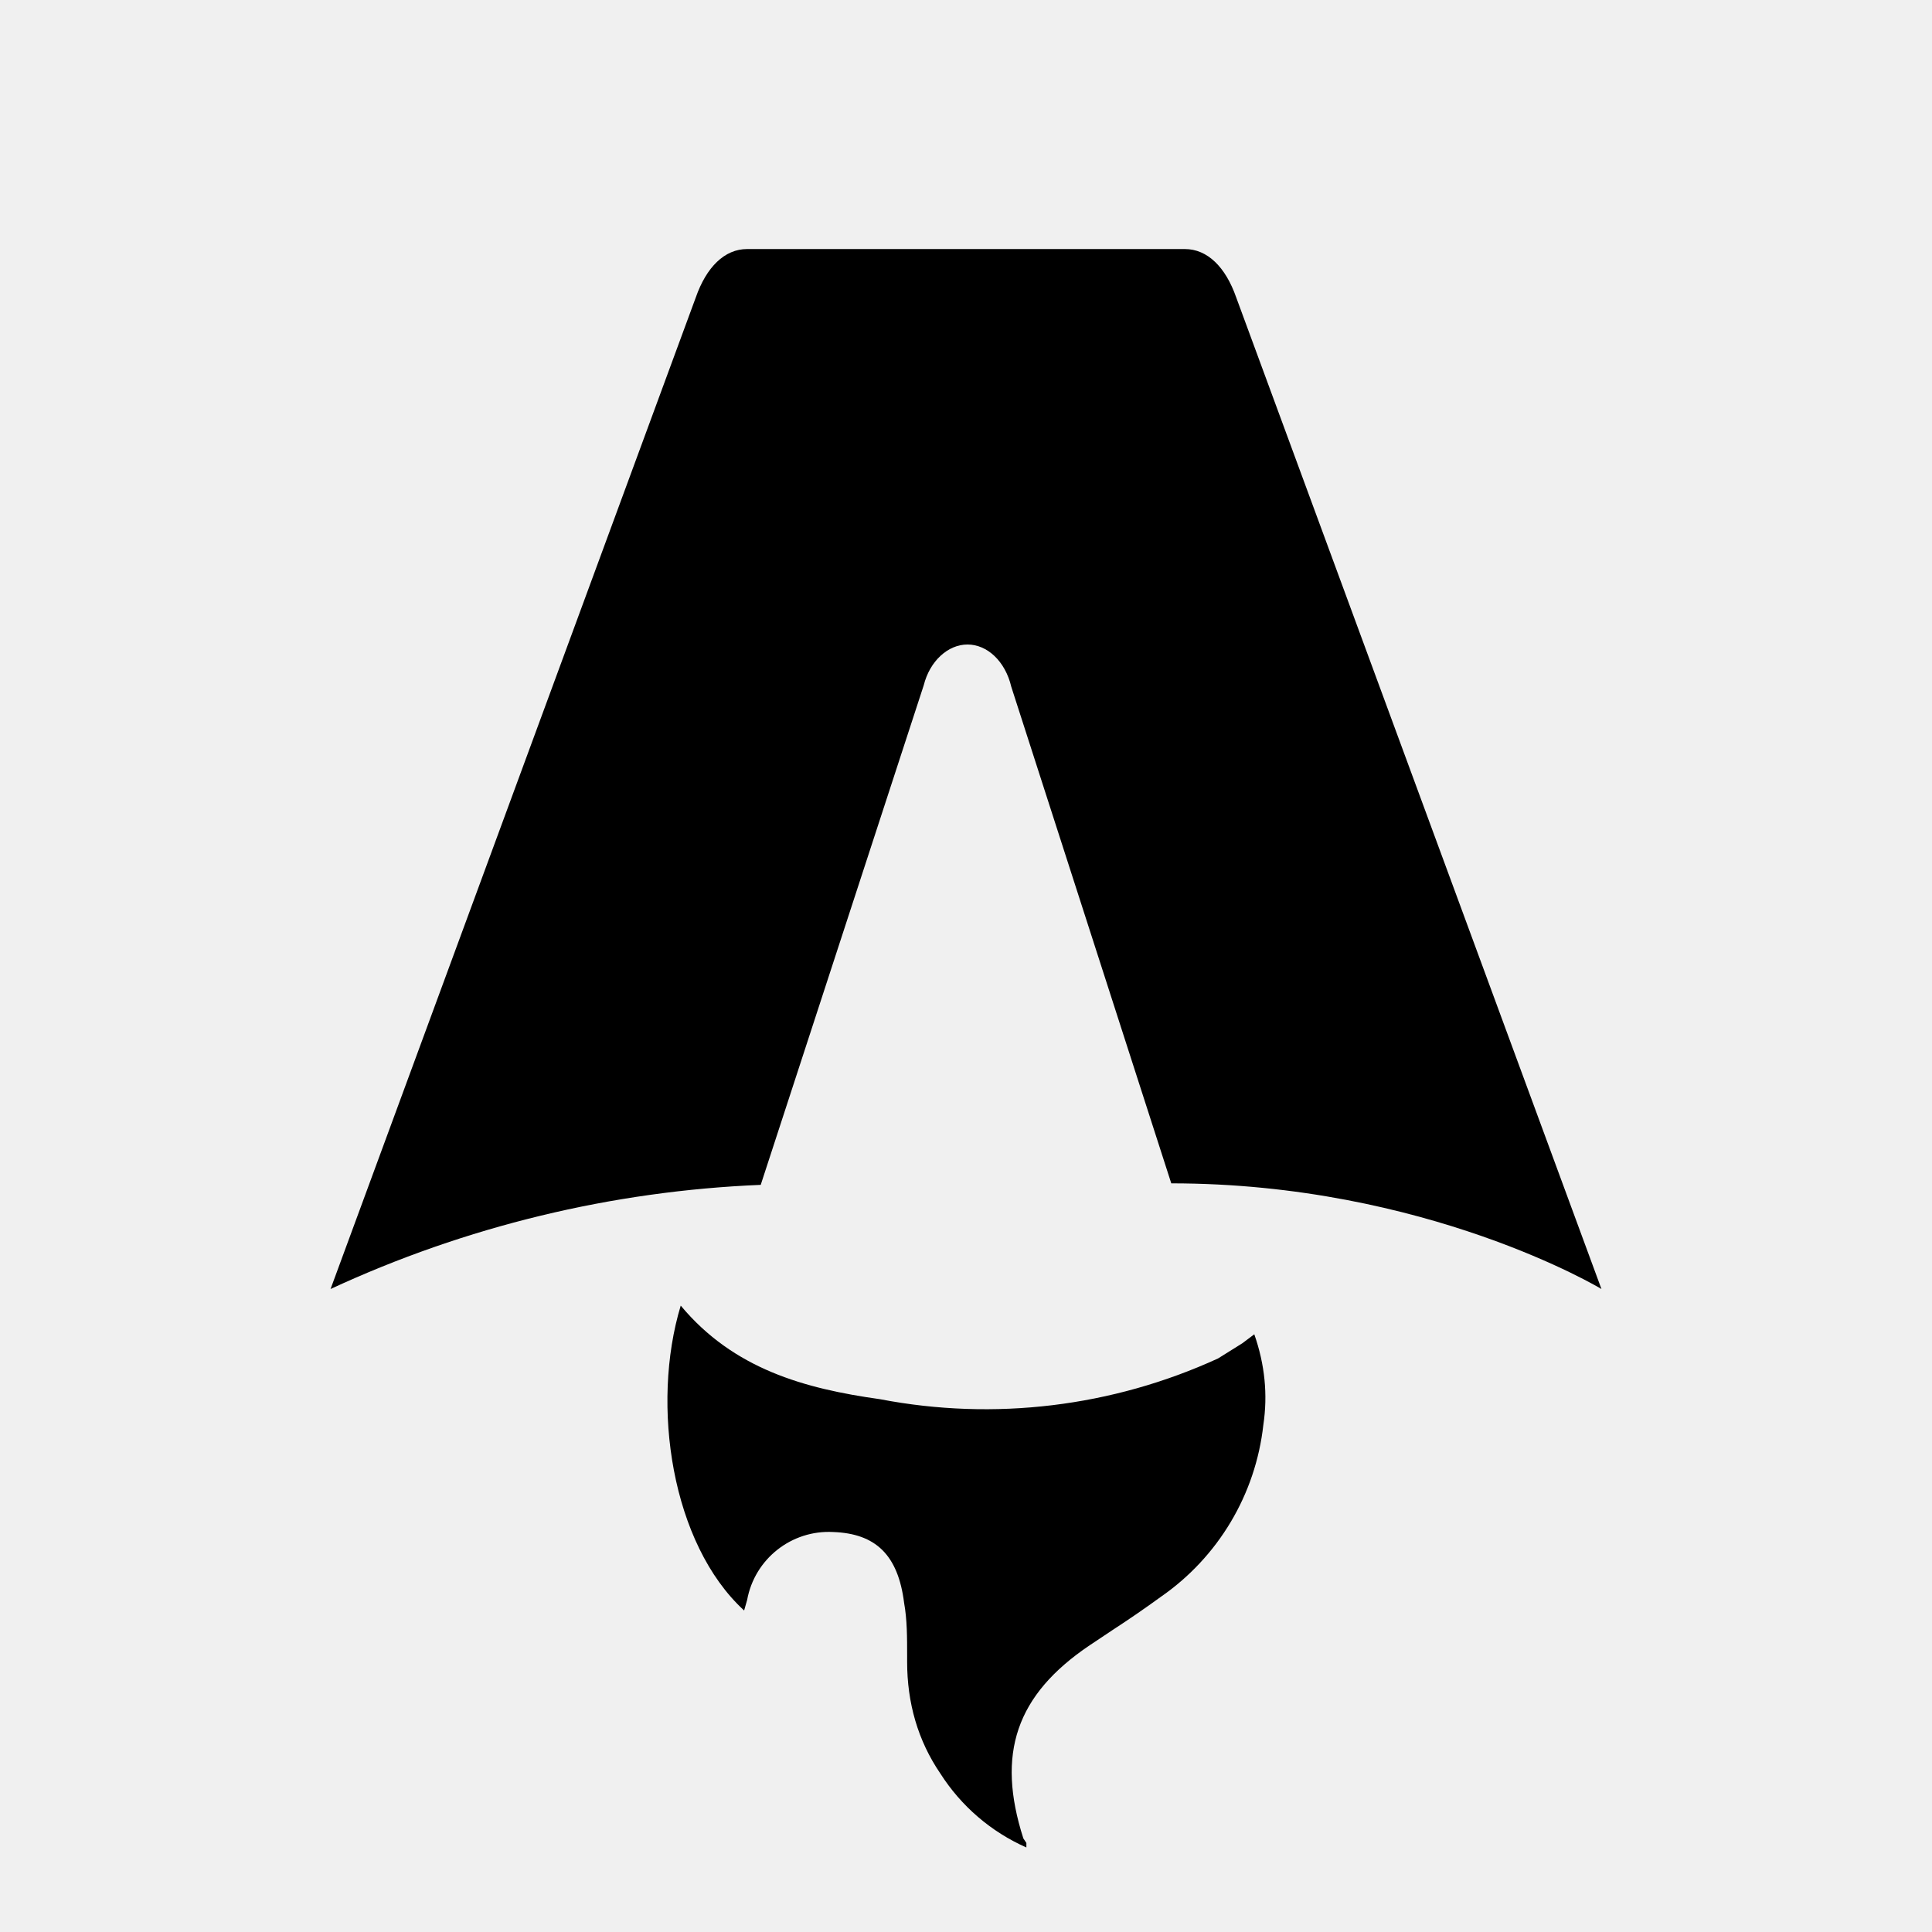
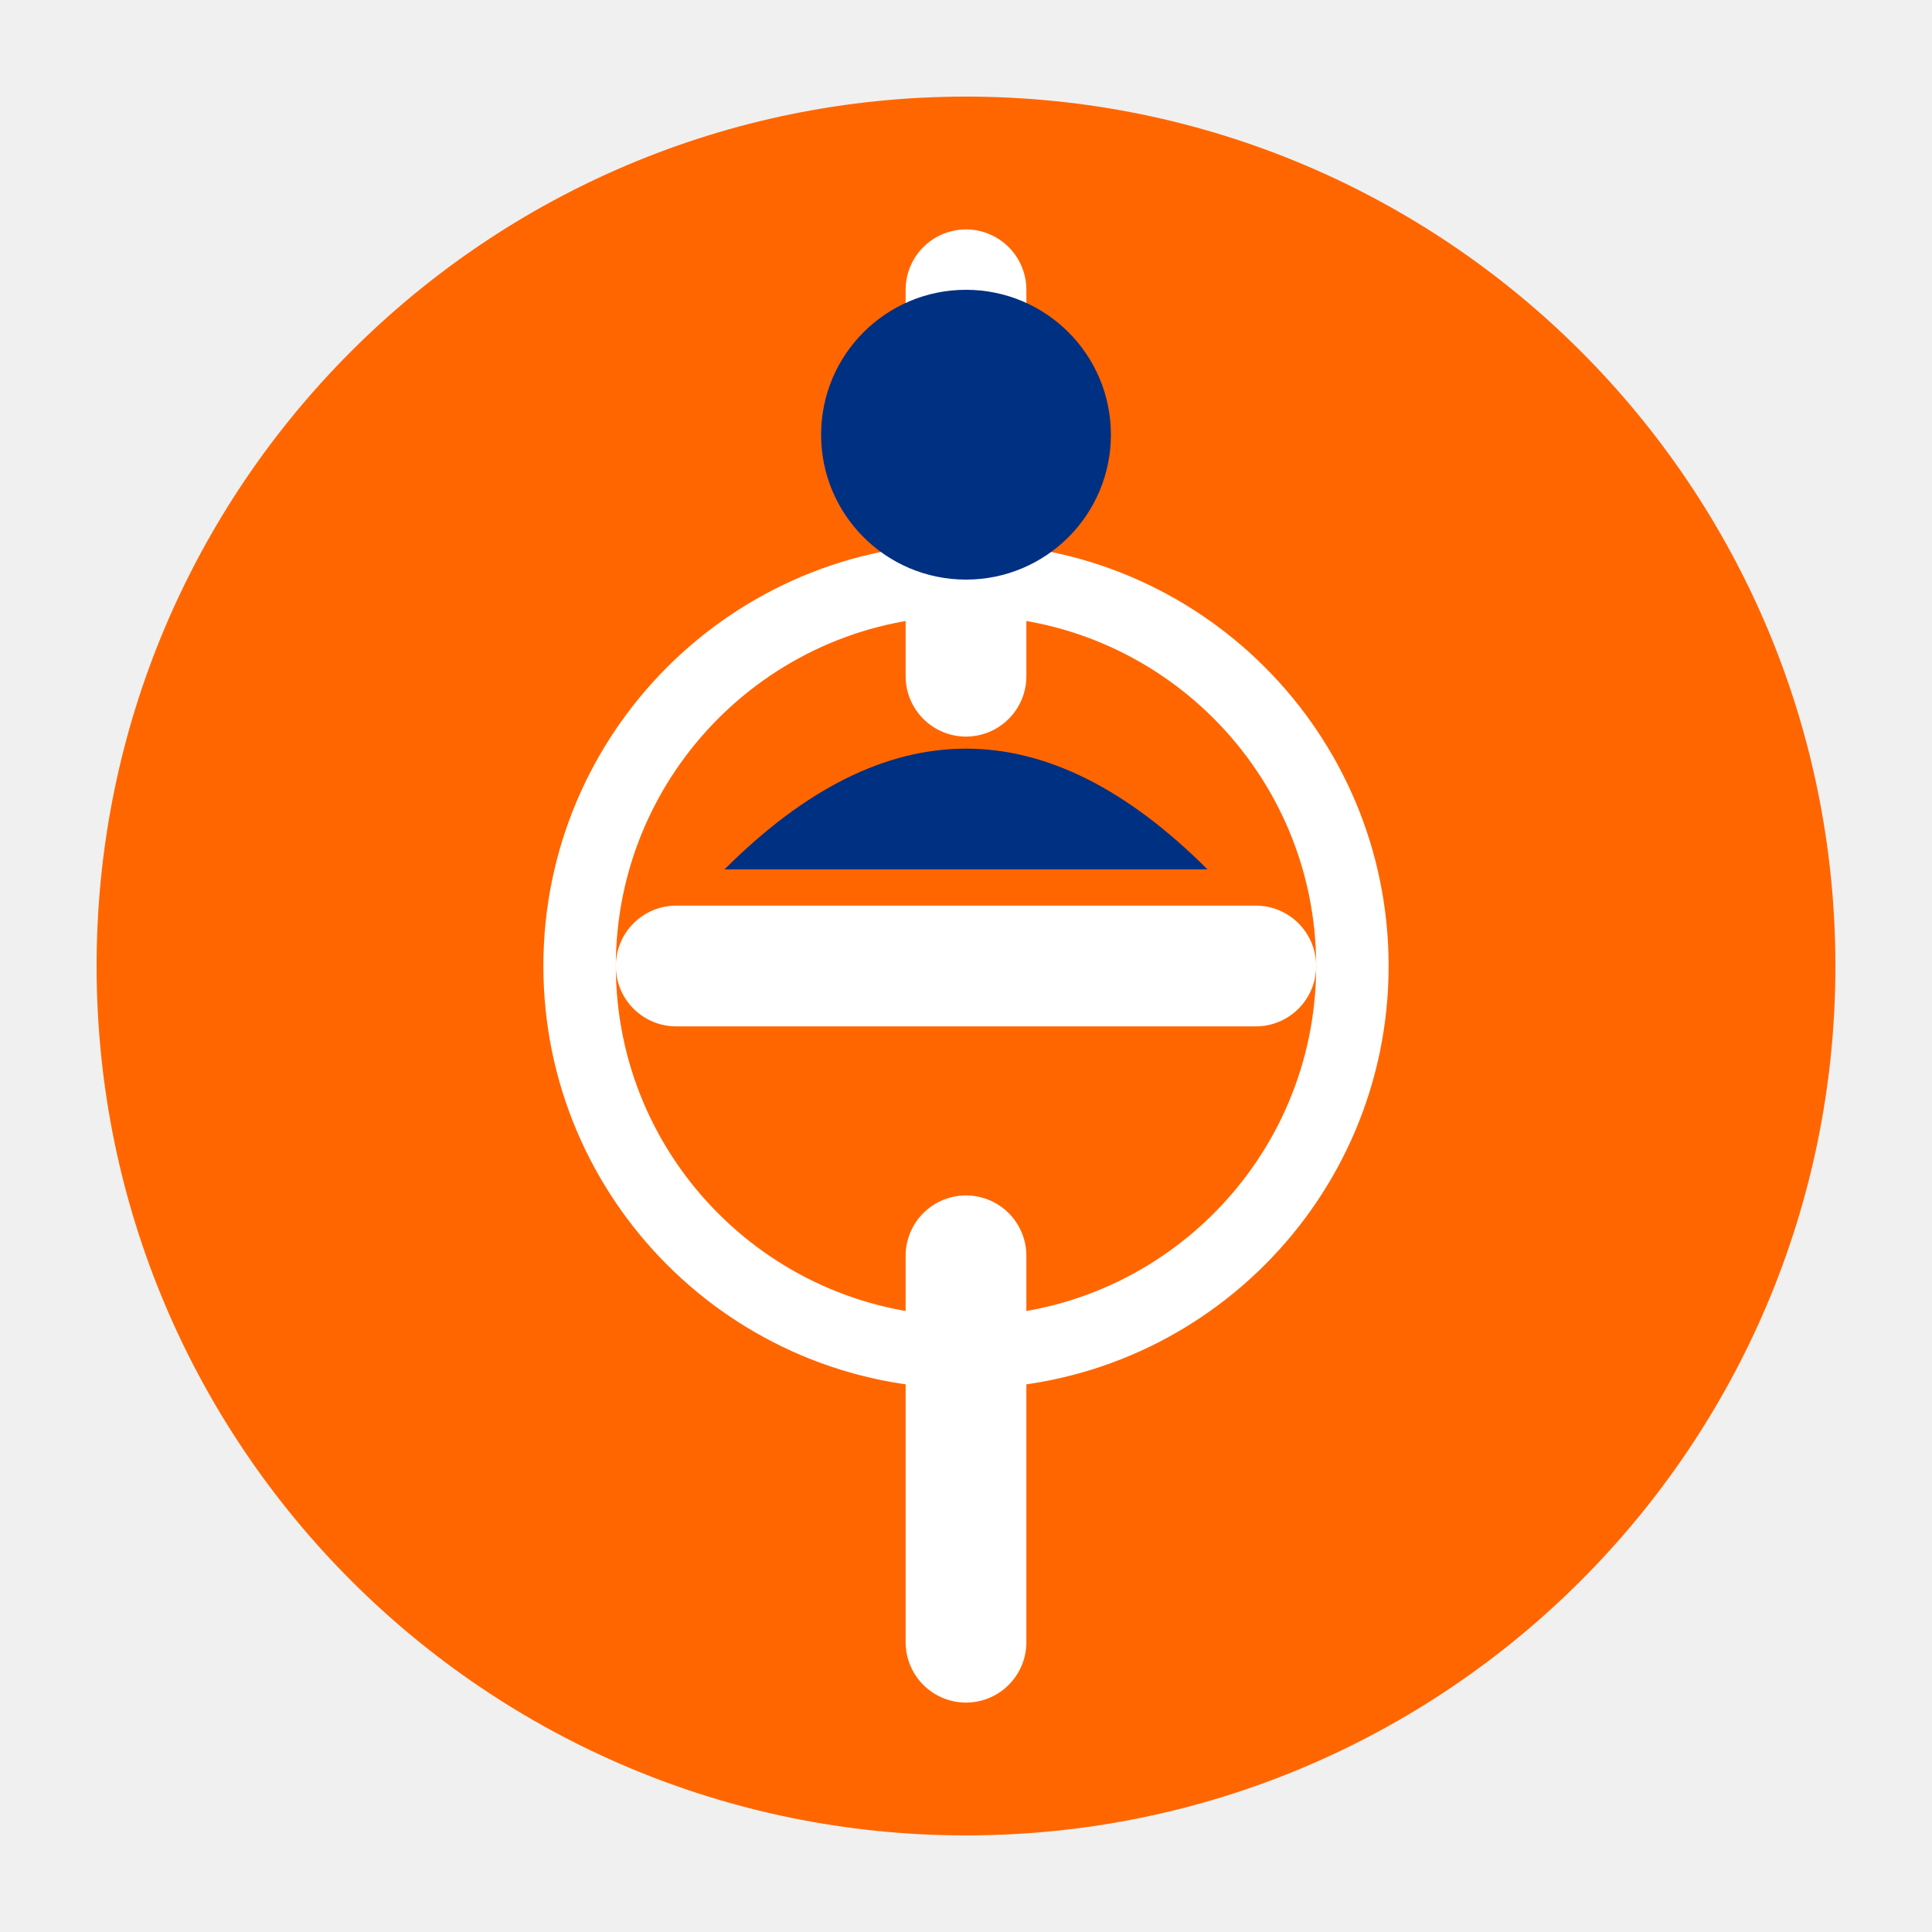
- <svg xmlns="http://www.w3.org/2000/svg" fill="none" viewBox="0 0 128 128">
-   <path d="M50.4 78.5a75.1 75.1 0 0 0-28.5 6.9l24.2-65.7c.7-2 1.9-3.2 3.4-3.2h29c1.5 0 2.7 1.2 3.4 3.2l24.2 65.7s-11.6-7-28.5-7L67 45.5c-.4-1.7-1.6-2.8-2.9-2.8-1.3 0-2.5 1.1-2.9 2.7L50.4 78.5Zm-1.1 28.2Zm-4.2-20.2c-2 6.6-.6 15.8 4.2 20.2a17.5 17.5 0 0 1 .2-.7 5.5 5.5 0 0 1 5.7-4.5c2.8.1 4.3 1.5 4.7 4.7.2 1.1.2 2.3.2 3.5v.4c0 2.7.7 5.2 2.2 7.4a13 13 0 0 0 5.7 4.9v-.3l-.2-.3c-1.8-5.6-.5-9.5 4.4-12.8l1.5-1a73 73 0 0 0 3.2-2.2 16 16 0 0 0 6.8-11.4c.3-2 .1-4-.6-6l-.8.6-1.6 1a37 37 0 0 1-22.4 2.7c-5-.7-9.7-2-13.2-6.2Z" />
-   <style>
-         path { fill: #000; }
-         @media (prefers-color-scheme: dark) {
-             path { fill: #FFF; }
-         }
-     </style>
+ <svg xmlns="http://www.w3.org/2000/svg" viewBox="0 0 40 40" fill="none">
+   <circle cx="20" cy="20" r="18" fill="#FF6600" />
+   <path d="M20 6 L20 14 M14 20 L26 20 M20 26 L20 34" stroke="white" stroke-width="2.5" stroke-linecap="round" />
+   <circle cx="20" cy="20" r="8" stroke="white" stroke-width="1.5" fill="none" />
+   <circle cx="20" cy="9" r="3" fill="#003082" />
+   <path d="M15 18 Q20 13 25 18" fill="#003082" />
</svg>
